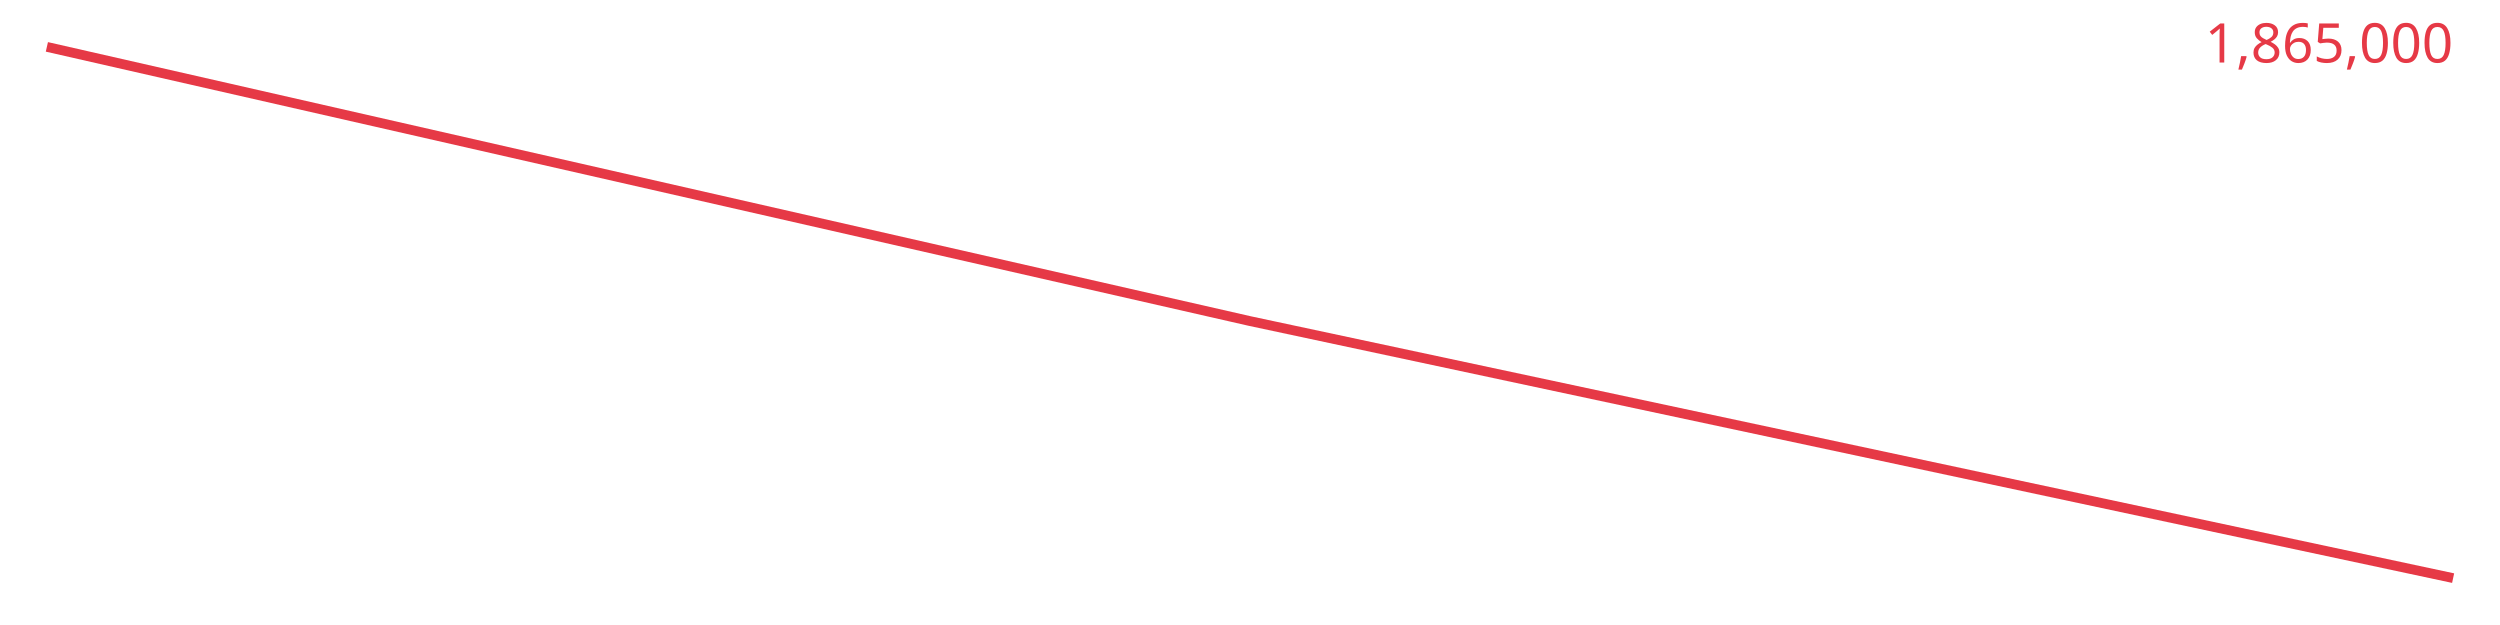
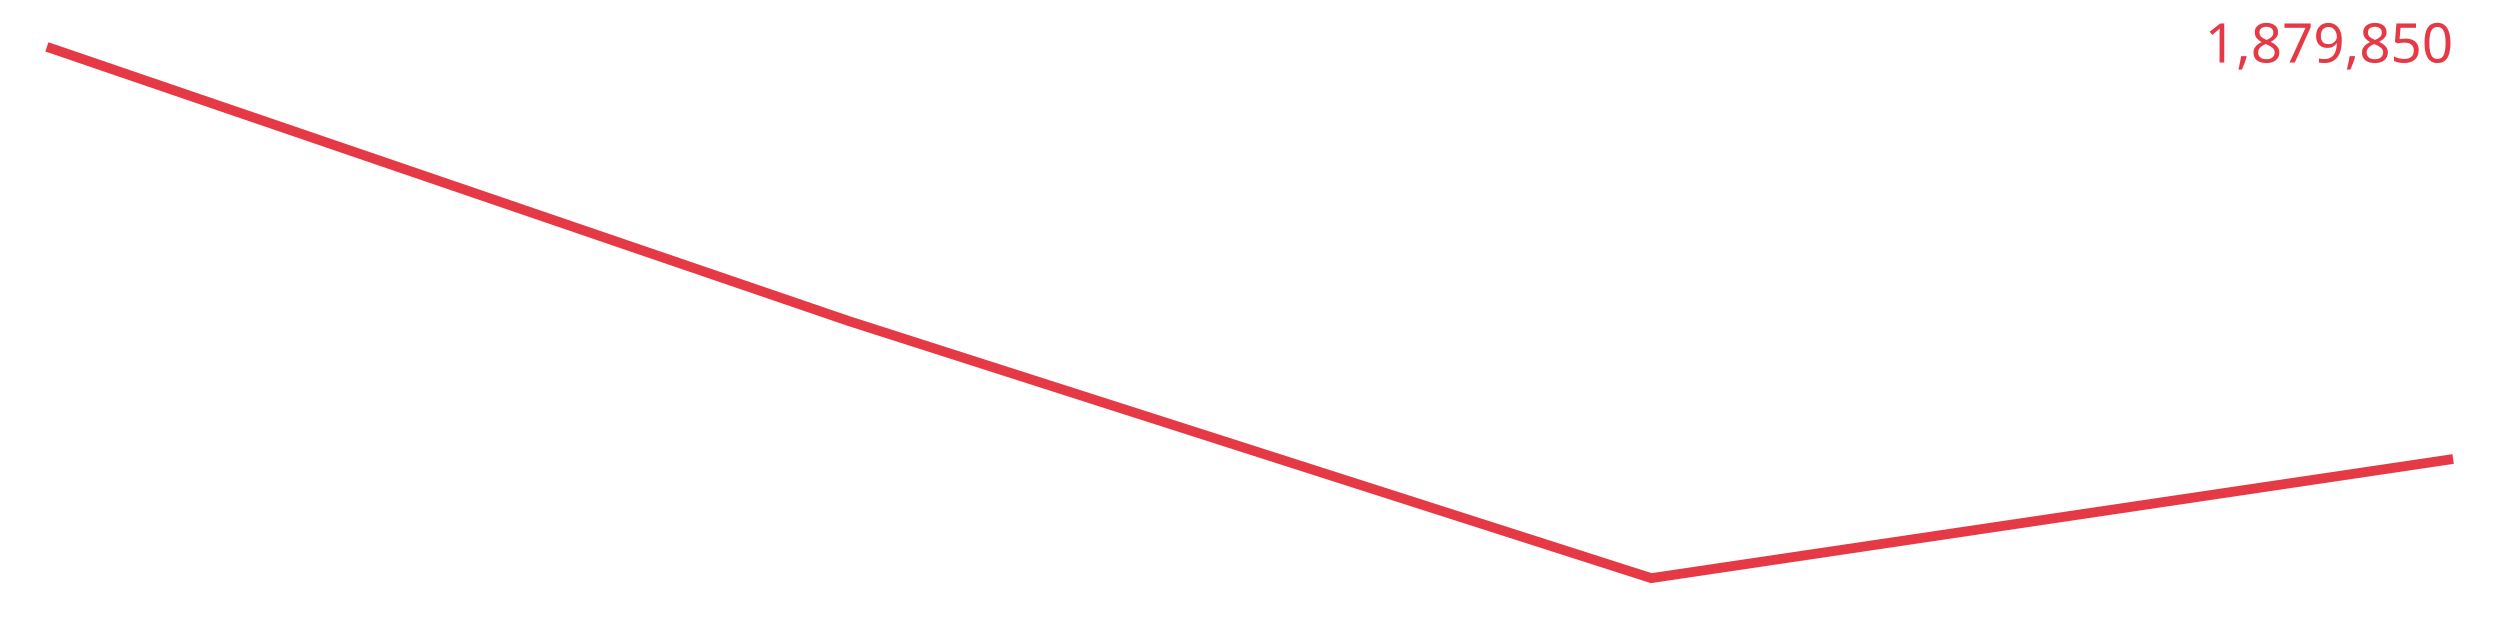
<svg xmlns="http://www.w3.org/2000/svg" viewBox="0 0 640 160" font-family="sans-serif">
-   <polyline fill="none" stroke="#e63946" stroke-width="2.5" points="12.0,12.0 320.0,82.2 628.0,148.0" />
-   <text x="628" y="16" text-anchor="end" font-size="14" fill="#e63946">1,865,000</text>
+   <polyline fill="none" stroke="#e63946" stroke-width="2.5" points="12.0,12.0 217.3,82.2 422.7,148.0 628.0,117.5" />
+   <text x="628" y="16" text-anchor="end" font-size="14" fill="#e63946">1,879,850</text>
</svg>
